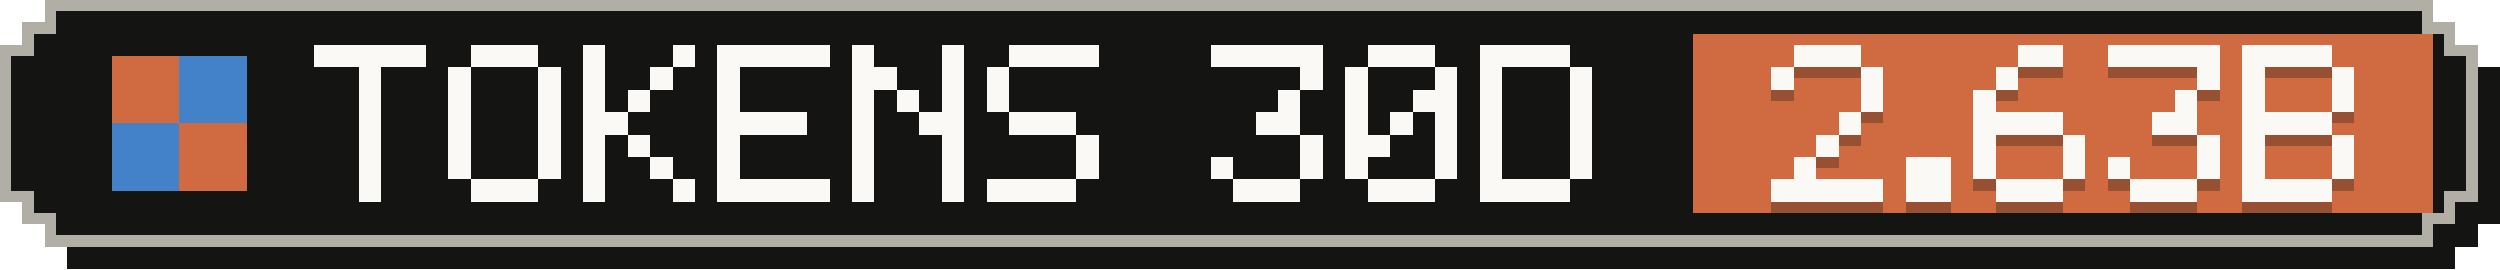
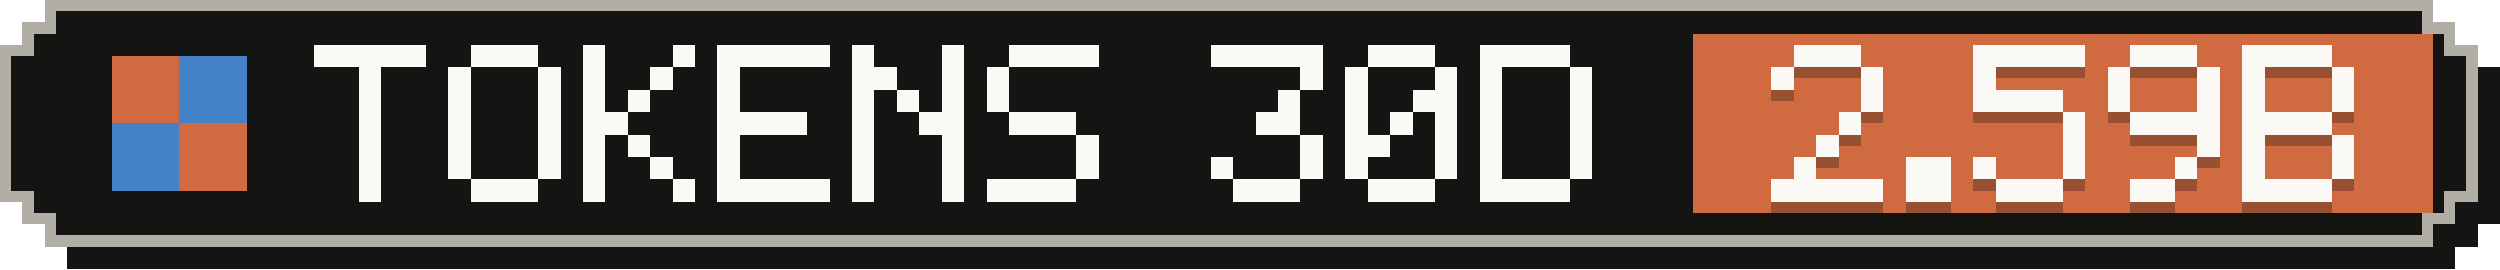
- <svg xmlns="http://www.w3.org/2000/svg" width="223" height="24" viewBox="0 0 223 24" role="img" aria-label="Tokens, last 30 days: 2.63B">
+ <svg xmlns="http://www.w3.org/2000/svg" width="223" height="24" viewBox="0 0 223 24" role="img" aria-label="Tokens, last 30 days: 2.59B">
  <g shape-rendering="crispEdges">
    <path fill="#141413" d="M6,2 H219 V4 H221 V6 H223 V20 H221 V22 H219 V24 H6 V22 H4 V20 H2 V6 H4 V4 H6 Z" />
    <path fill="#b0aea5" d="M4,0 H217 V2 H219 V4 H221 V18 H219 V20 H217 V22 H4 V20 H2 V18 H0 V4 H2 V2 H4 Z" />
    <path fill="#141413" d="M5,1 H216 V3 H218 V5 H220 V17 H218 V19 H216 V21 H5 V19 H3 V17 H1 V5 H3 V3 H5 Z" />
    <rect fill="#d06a41" x="151" y="3" width="66" height="16" />
    <g fill="#d06a41">
      <rect x="10" y="5" width="6" height="6" />
      <rect x="16" y="11" width="6" height="6" />
    </g>
    <g fill="#4382c9">
      <rect x="16" y="5" width="6" height="6" />
      <rect x="10" y="11" width="6" height="6" />
    </g>
    <g fill="#faf9f5">
      <rect x="28" y="4" width="10" height="2" />
      <rect x="32" y="6" width="2" height="2" />
      <rect x="32" y="8" width="2" height="2" />
      <rect x="32" y="10" width="2" height="2" />
      <rect x="32" y="12" width="2" height="2" />
      <rect x="32" y="14" width="2" height="2" />
      <rect x="32" y="16" width="2" height="2" />
      <rect x="42" y="4" width="6" height="2" />
      <rect x="40" y="6" width="2" height="2" />
      <rect x="48" y="6" width="2" height="2" />
      <rect x="40" y="8" width="2" height="2" />
      <rect x="48" y="8" width="2" height="2" />
      <rect x="40" y="10" width="2" height="2" />
      <rect x="48" y="10" width="2" height="2" />
      <rect x="40" y="12" width="2" height="2" />
      <rect x="48" y="12" width="2" height="2" />
      <rect x="40" y="14" width="2" height="2" />
      <rect x="48" y="14" width="2" height="2" />
      <rect x="42" y="16" width="6" height="2" />
      <rect x="52" y="4" width="2" height="2" />
      <rect x="60" y="4" width="2" height="2" />
      <rect x="52" y="6" width="2" height="2" />
      <rect x="58" y="6" width="2" height="2" />
      <rect x="52" y="8" width="2" height="2" />
      <rect x="56" y="8" width="2" height="2" />
      <rect x="52" y="10" width="4" height="2" />
      <rect x="52" y="12" width="2" height="2" />
      <rect x="56" y="12" width="2" height="2" />
      <rect x="52" y="14" width="2" height="2" />
      <rect x="58" y="14" width="2" height="2" />
      <rect x="52" y="16" width="2" height="2" />
      <rect x="60" y="16" width="2" height="2" />
      <rect x="64" y="4" width="10" height="2" />
      <rect x="64" y="6" width="2" height="2" />
      <rect x="64" y="8" width="2" height="2" />
      <rect x="64" y="10" width="8" height="2" />
      <rect x="64" y="12" width="2" height="2" />
      <rect x="64" y="14" width="2" height="2" />
      <rect x="64" y="16" width="10" height="2" />
      <rect x="76" y="4" width="2" height="2" />
      <rect x="84" y="4" width="2" height="2" />
      <rect x="76" y="6" width="4" height="2" />
      <rect x="84" y="6" width="2" height="2" />
      <rect x="76" y="8" width="2" height="2" />
      <rect x="80" y="8" width="2" height="2" />
      <rect x="84" y="8" width="2" height="2" />
      <rect x="76" y="10" width="2" height="2" />
      <rect x="82" y="10" width="4" height="2" />
      <rect x="76" y="12" width="2" height="2" />
      <rect x="84" y="12" width="2" height="2" />
      <rect x="76" y="14" width="2" height="2" />
      <rect x="84" y="14" width="2" height="2" />
      <rect x="76" y="16" width="2" height="2" />
      <rect x="84" y="16" width="2" height="2" />
      <rect x="90" y="4" width="8" height="2" />
      <rect x="88" y="6" width="2" height="2" />
      <rect x="88" y="8" width="2" height="2" />
      <rect x="90" y="10" width="6" height="2" />
      <rect x="96" y="12" width="2" height="2" />
      <rect x="96" y="14" width="2" height="2" />
      <rect x="88" y="16" width="8" height="2" />
      <rect x="108" y="4" width="10" height="2" />
      <rect x="116" y="6" width="2" height="2" />
      <rect x="114" y="8" width="2" height="2" />
      <rect x="112" y="10" width="4" height="2" />
      <rect x="116" y="12" width="2" height="2" />
      <rect x="108" y="14" width="2" height="2" />
      <rect x="116" y="14" width="2" height="2" />
      <rect x="110" y="16" width="6" height="2" />
      <rect x="122" y="4" width="6" height="2" />
      <rect x="120" y="6" width="2" height="2" />
      <rect x="128" y="6" width="2" height="2" />
      <rect x="120" y="8" width="2" height="2" />
      <rect x="126" y="8" width="4" height="2" />
      <rect x="120" y="10" width="2" height="2" />
      <rect x="124" y="10" width="2" height="2" />
      <rect x="128" y="10" width="2" height="2" />
      <rect x="120" y="12" width="4" height="2" />
      <rect x="128" y="12" width="2" height="2" />
      <rect x="120" y="14" width="2" height="2" />
      <rect x="128" y="14" width="2" height="2" />
      <rect x="122" y="16" width="6" height="2" />
      <rect x="132" y="4" width="8" height="2" />
      <rect x="132" y="6" width="2" height="2" />
      <rect x="140" y="6" width="2" height="2" />
      <rect x="132" y="8" width="2" height="2" />
      <rect x="140" y="8" width="2" height="2" />
      <rect x="132" y="10" width="2" height="2" />
      <rect x="140" y="10" width="2" height="2" />
      <rect x="132" y="12" width="2" height="2" />
      <rect x="140" y="12" width="2" height="2" />
      <rect x="132" y="14" width="2" height="2" />
      <rect x="140" y="14" width="2" height="2" />
      <rect x="132" y="16" width="8" height="2" />
    </g>
    <g fill="#141413" fill-opacity=".3">
      <rect x="160" y="5" width="6" height="2" />
      <rect x="158" y="7" width="2" height="2" />
      <rect x="166" y="7" width="2" height="2" />
      <rect x="166" y="9" width="2" height="2" />
      <rect x="164" y="11" width="2" height="2" />
      <rect x="162" y="13" width="2" height="2" />
      <rect x="160" y="15" width="2" height="2" />
      <rect x="158" y="17" width="10" height="2" />
      <rect x="170" y="15" width="4" height="2" />
      <rect x="170" y="17" width="4" height="2" />
-       <rect x="180" y="5" width="4" height="2" />
-       <rect x="178" y="7" width="2" height="2" />
-       <rect x="176" y="9" width="2" height="2" />
-       <rect x="176" y="11" width="8" height="2" />
-       <rect x="176" y="13" width="2" height="2" />
+       <rect x="176" y="5" width="10" height="2" />
+       <rect x="176" y="7" width="2" height="2" />
+       <rect x="176" y="9" width="8" height="2" />
+       <rect x="184" y="11" width="2" height="2" />
      <rect x="184" y="13" width="2" height="2" />
      <rect x="176" y="15" width="2" height="2" />
      <rect x="184" y="15" width="2" height="2" />
      <rect x="178" y="17" width="6" height="2" />
-       <rect x="188" y="5" width="10" height="2" />
+       <rect x="190" y="5" width="6" height="2" />
+       <rect x="188" y="7" width="2" height="2" />
      <rect x="196" y="7" width="2" height="2" />
-       <rect x="194" y="9" width="2" height="2" />
-       <rect x="192" y="11" width="4" height="2" />
+       <rect x="188" y="9" width="2" height="2" />
+       <rect x="196" y="9" width="2" height="2" />
+       <rect x="190" y="11" width="8" height="2" />
      <rect x="196" y="13" width="2" height="2" />
-       <rect x="188" y="15" width="2" height="2" />
-       <rect x="196" y="15" width="2" height="2" />
-       <rect x="190" y="17" width="6" height="2" />
+       <rect x="194" y="15" width="2" height="2" />
+       <rect x="190" y="17" width="4" height="2" />
      <rect x="200" y="5" width="8" height="2" />
      <rect x="200" y="7" width="2" height="2" />
      <rect x="208" y="7" width="2" height="2" />
      <rect x="200" y="9" width="2" height="2" />
      <rect x="208" y="9" width="2" height="2" />
      <rect x="200" y="11" width="8" height="2" />
      <rect x="200" y="13" width="2" height="2" />
      <rect x="208" y="13" width="2" height="2" />
      <rect x="200" y="15" width="2" height="2" />
      <rect x="208" y="15" width="2" height="2" />
      <rect x="200" y="17" width="8" height="2" />
    </g>
    <g fill="#faf9f5">
      <rect x="160" y="4" width="6" height="2" />
      <rect x="158" y="6" width="2" height="2" />
      <rect x="166" y="6" width="2" height="2" />
      <rect x="166" y="8" width="2" height="2" />
      <rect x="164" y="10" width="2" height="2" />
      <rect x="162" y="12" width="2" height="2" />
      <rect x="160" y="14" width="2" height="2" />
      <rect x="158" y="16" width="10" height="2" />
      <rect x="170" y="14" width="4" height="2" />
      <rect x="170" y="16" width="4" height="2" />
-       <rect x="180" y="4" width="4" height="2" />
-       <rect x="178" y="6" width="2" height="2" />
-       <rect x="176" y="8" width="2" height="2" />
-       <rect x="176" y="10" width="8" height="2" />
-       <rect x="176" y="12" width="2" height="2" />
+       <rect x="176" y="4" width="10" height="2" />
+       <rect x="176" y="6" width="2" height="2" />
+       <rect x="176" y="8" width="8" height="2" />
+       <rect x="184" y="10" width="2" height="2" />
      <rect x="184" y="12" width="2" height="2" />
      <rect x="176" y="14" width="2" height="2" />
      <rect x="184" y="14" width="2" height="2" />
      <rect x="178" y="16" width="6" height="2" />
-       <rect x="188" y="4" width="10" height="2" />
+       <rect x="190" y="4" width="6" height="2" />
+       <rect x="188" y="6" width="2" height="2" />
      <rect x="196" y="6" width="2" height="2" />
-       <rect x="194" y="8" width="2" height="2" />
-       <rect x="192" y="10" width="4" height="2" />
+       <rect x="188" y="8" width="2" height="2" />
+       <rect x="196" y="8" width="2" height="2" />
+       <rect x="190" y="10" width="8" height="2" />
      <rect x="196" y="12" width="2" height="2" />
-       <rect x="188" y="14" width="2" height="2" />
-       <rect x="196" y="14" width="2" height="2" />
-       <rect x="190" y="16" width="6" height="2" />
+       <rect x="194" y="14" width="2" height="2" />
+       <rect x="190" y="16" width="4" height="2" />
      <rect x="200" y="4" width="8" height="2" />
      <rect x="200" y="6" width="2" height="2" />
      <rect x="208" y="6" width="2" height="2" />
      <rect x="200" y="8" width="2" height="2" />
      <rect x="208" y="8" width="2" height="2" />
      <rect x="200" y="10" width="8" height="2" />
      <rect x="200" y="12" width="2" height="2" />
      <rect x="208" y="12" width="2" height="2" />
      <rect x="200" y="14" width="2" height="2" />
      <rect x="208" y="14" width="2" height="2" />
      <rect x="200" y="16" width="8" height="2" />
    </g>
  </g>
</svg>
